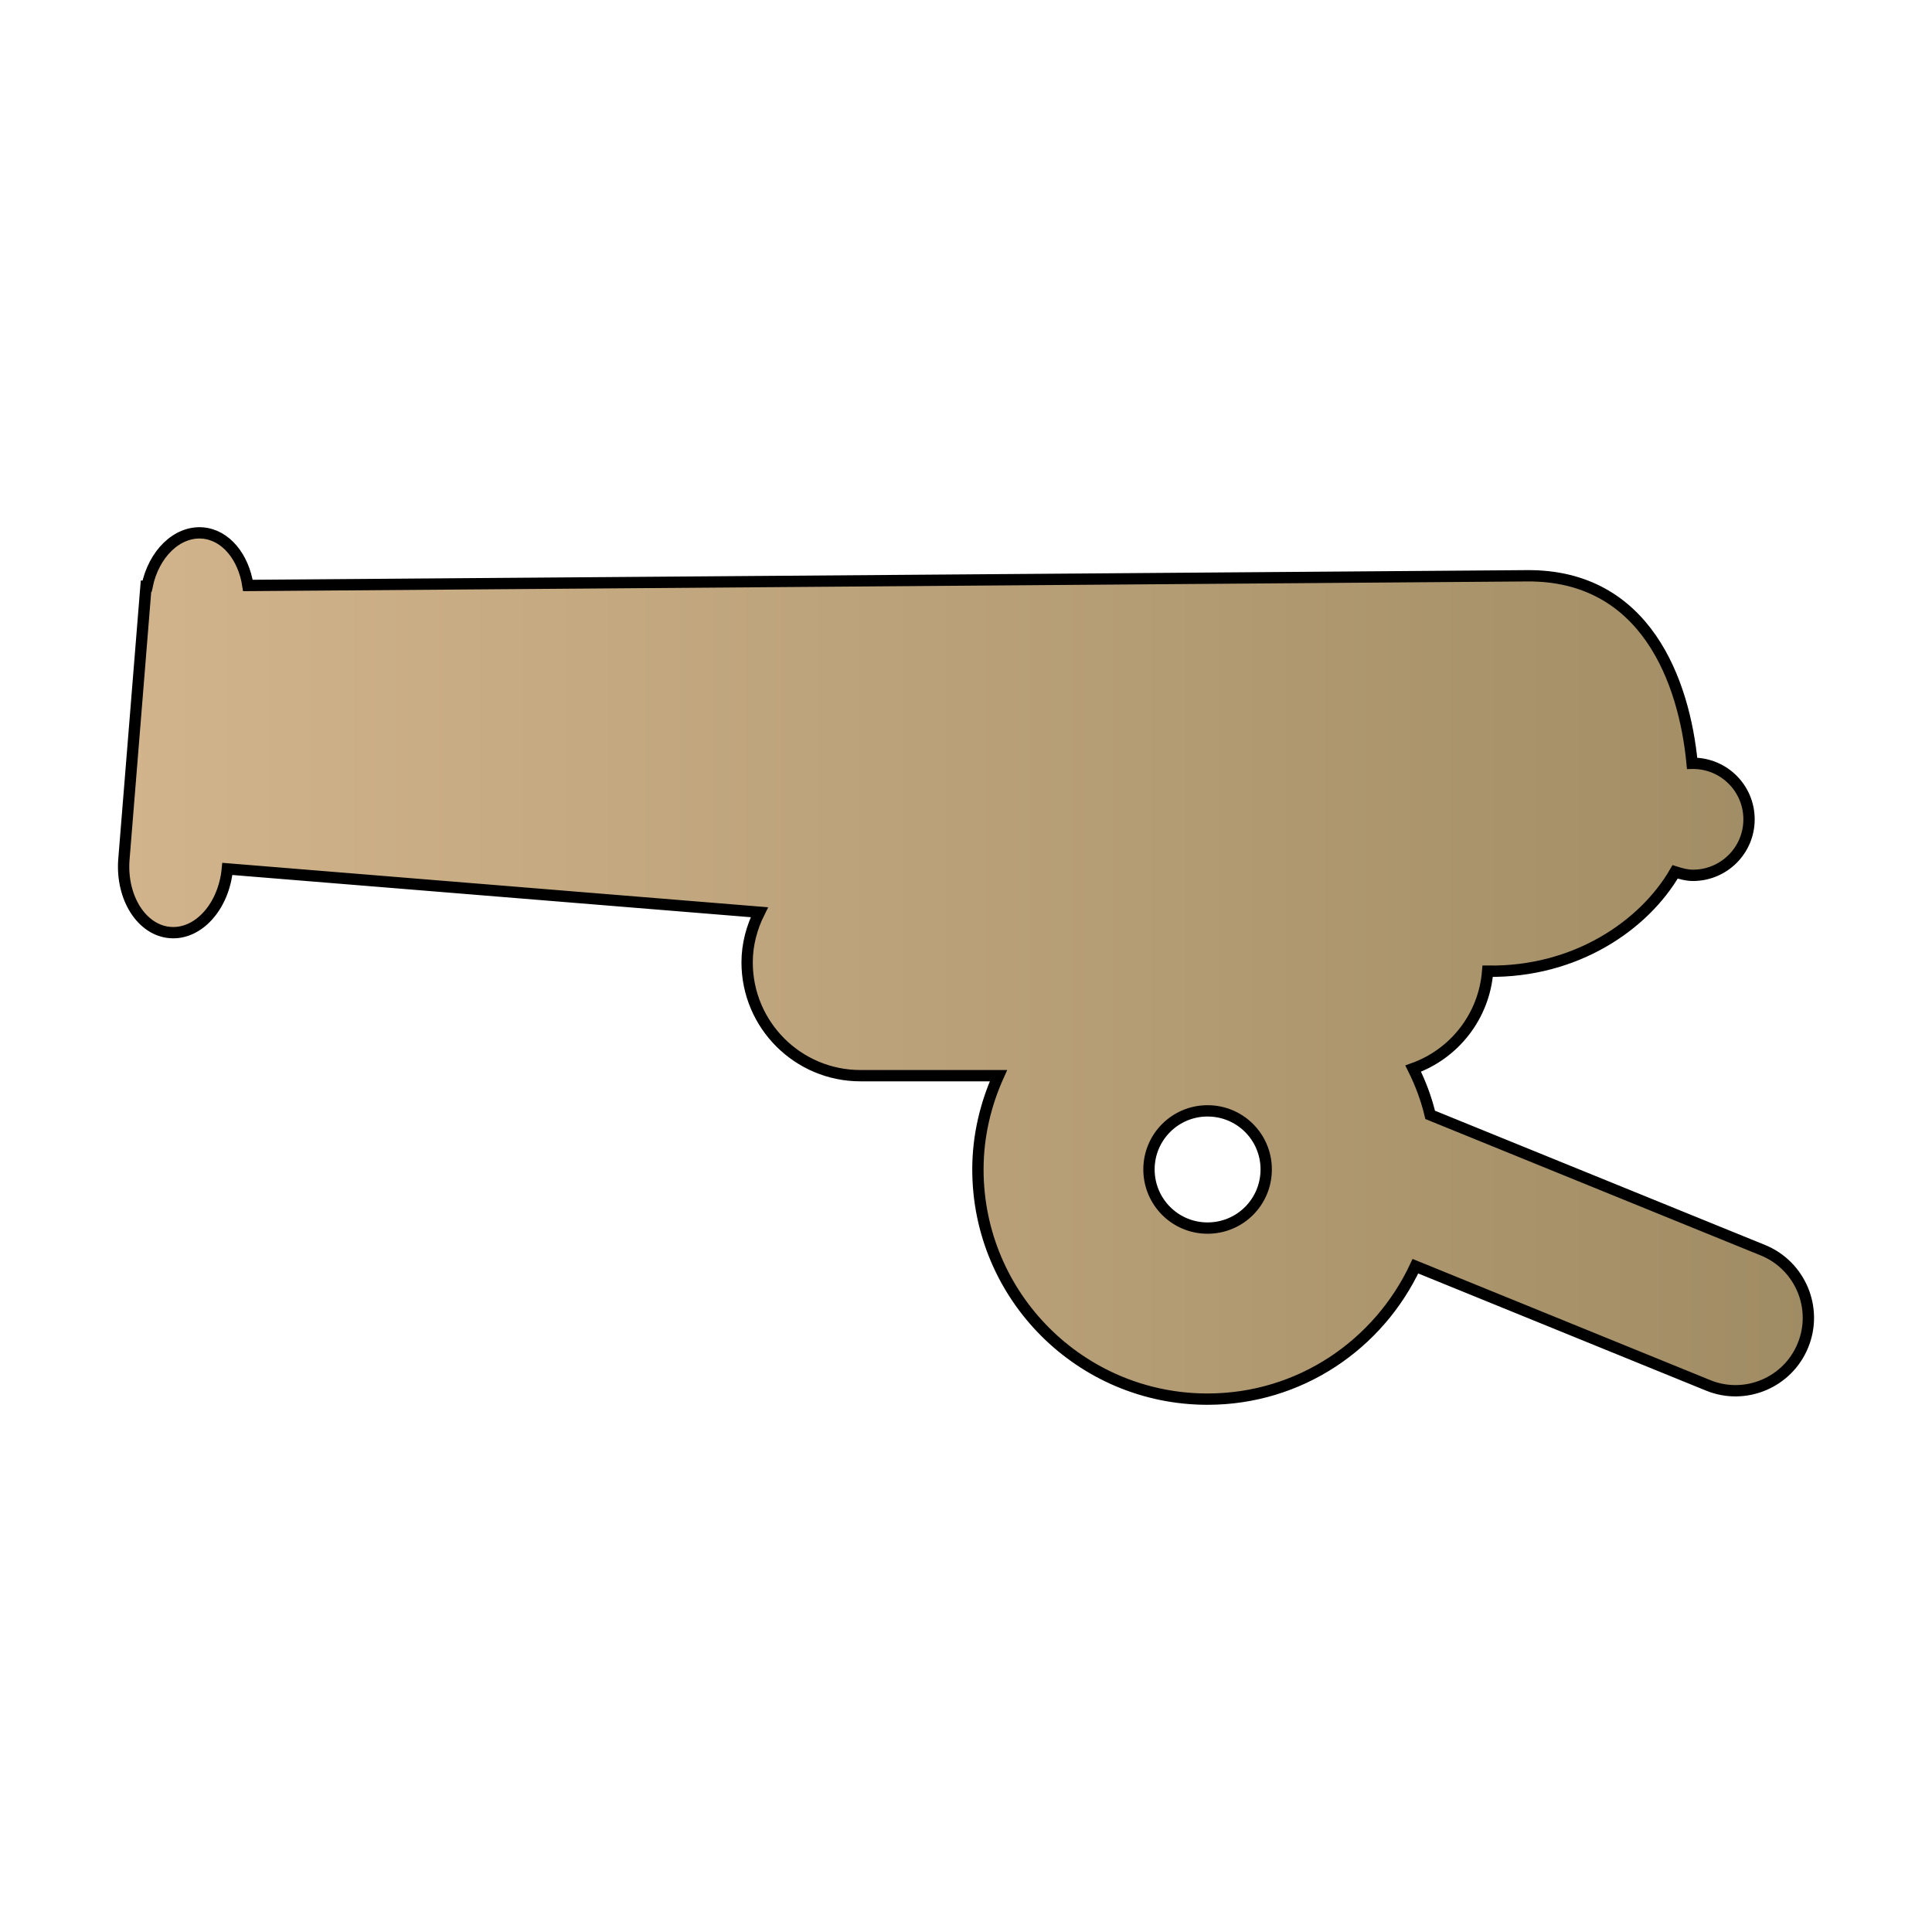
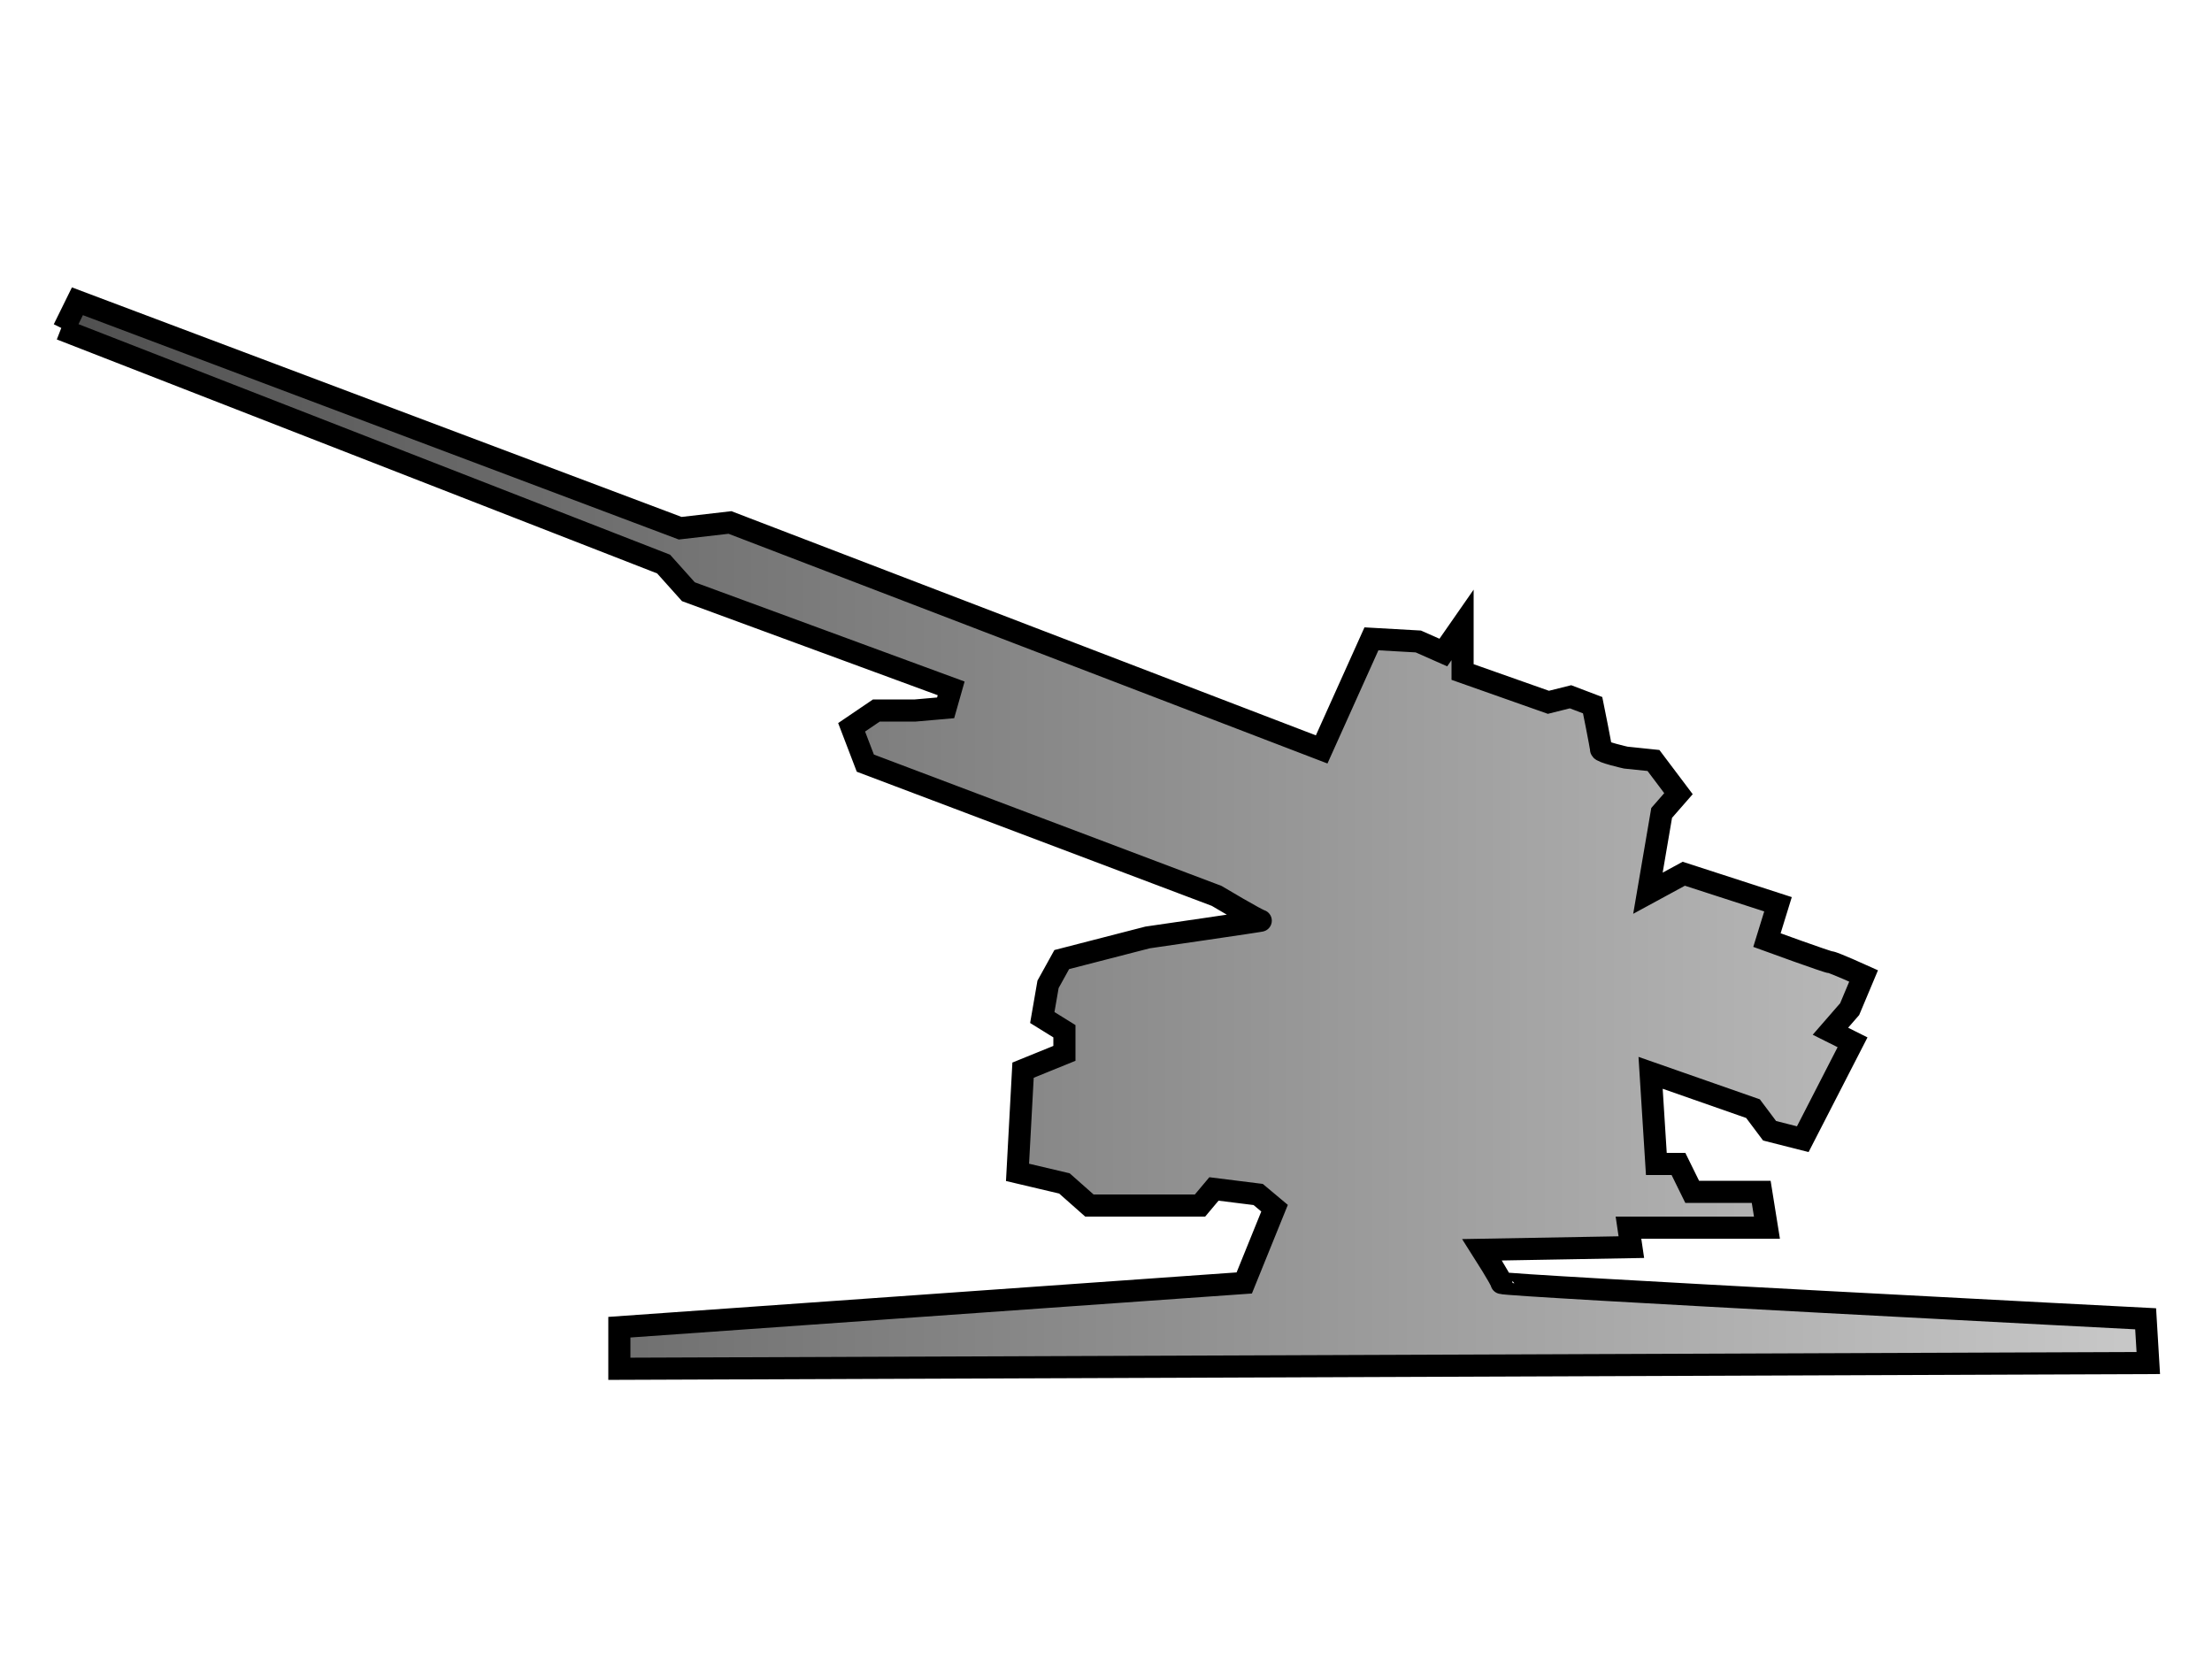
- <svg xmlns="http://www.w3.org/2000/svg" version="1.1" id="icon" x="0px" y="0px" width="1024px" height="1024px" viewBox="0 0 1024 1024" enable-background="new 0 0 1024 1024" xml:space="preserve">
+ <svg xmlns="http://www.w3.org/2000/svg" viewBox="0 0 100 75">
  <defs>
    <linearGradient id="de_color" x1="0%" y1="0%" x2="100%" y2="0%">
-       <stop offset="0%" style="stop-color:rgb(210,180,140);stop-opacity:1" />
-       <stop offset="100%" style="stop-color:rgb(160,140,100);stop-opacity:1" />
+       <stop offset="0%" style="stop-color:rgb(80,80,80);stop-opacity:1" />
+       <stop offset="100%" style="stop-color:rgb(200,200,200);stop-opacity:1" />
    </linearGradient>
  </defs>
-   <path stroke-width="6" stroke="black" fill="url(#de_color)" d="M934.466,662.671l-176.444-71.768c-2.064-8.634-5.132-16.77-9.01-24.526c21.773-7.76,37.604-27.656,39.481-51.62  c46.739,0.719,83.029-24.403,99.359-52.652c2.941,0.938,6.132,1.845,9.449,1.845c16.392,0,29.721-13.265,29.721-29.659  c0-16.486-13.329-29.721-29.721-29.721c-0.126,0-0.313,0.064-0.439,0.064c-4.13-43.393-24.527-99.955-87.534-99.456l-677.942,5.132  c-2.314-15.112-11.699-26.779-23.964-27.812c-13.64-1.097-25.966,11.136-29.469,28.187h-0.563l-0.501,6.039c0,0.062,0,0.062,0,0.062  l-4.569,56.562l-6.693,82.718l0,0c-1.314,19.928,9.511,36.979,24.527,38.199c15.016,1.22,28.468-13.86,30.345-33.727l282,22.963  c-4.003,8.009-6.505,16.957-6.505,26.592c0,33.131,26.903,60.037,60.066,60.037h73.143c-6.819,15.142-10.887,31.973-10.887,49.681  c0,67.261,54.497,121.76,121.698,121.76c48.928,0,90.726-28.908,110.185-70.454l155.11,63.134  c19.646,8.071,42.297-1.439,50.307-21.212C963.688,693.266,954.115,670.742,934.466,662.671z M640.016,650.908  c-17.145,0-31.034-13.891-31.034-31.097c0-17.145,13.89-31.034,31.034-31.034c17.269,0,31.097,13.89,31.097,31.034  C671.112,637.018,657.284,650.908,640.016,650.908z" />
+   <path id="Artillery" fill="url(#de_color)" stroke="black" stroke-width="1" d="M 2.88,14.88      C 2.88,14.88 3.50,13.62 3.50,13.62       3.50,13.62 30.75,23.88 30.75,23.88       30.75,23.88 33.00,23.62 33.00,23.62       33.00,23.62 59.75,33.88 59.75,33.88       59.75,33.88 62.00,28.88 62.00,28.88       62.00,28.88 64.12,29.00 64.12,29.00       64.12,29.00 65.25,29.50 65.25,29.50       65.25,29.50 66.12,28.25 66.12,28.25       66.12,28.25 66.12,30.38 66.12,30.38       66.12,30.38 70.00,31.75 70.00,31.75       70.00,31.75 71.00,31.50 71.00,31.50       71.00,31.50 72.00,31.88 72.00,31.88       72.00,31.88 72.38,33.75 72.38,33.88       72.38,34.00 73.50,34.25 73.50,34.25       73.50,34.25 74.75,34.38 74.75,34.38       74.75,34.38 75.88,35.88 75.88,35.88       75.88,35.88 75.12,36.75 75.12,36.75       75.12,36.75 74.50,40.38 74.50,40.38       74.50,40.38 76.12,39.50 76.12,39.50       76.12,39.50 80.38,40.88 80.38,40.88       80.38,40.88 79.88,42.50 79.88,42.50       79.88,42.50 82.62,43.50 82.75,43.50       82.88,43.50 84.25,44.12 84.25,44.12       84.25,44.12 83.62,45.62 83.62,45.62       83.62,45.62 82.75,46.62 82.75,46.62       82.75,46.62 83.75,47.12 83.75,47.12       83.75,47.12 81.50,51.50 81.50,51.50       81.50,51.50 80.00,51.12 80.00,51.12       80.00,51.12 79.25,50.12 79.25,50.12       79.25,50.12 74.62,48.50 74.62,48.50       74.62,48.50 74.88,52.62 74.88,52.62       74.88,52.62 75.88,52.62 75.88,52.62       75.88,52.62 76.50,53.88 76.50,53.88       76.50,53.88 79.62,53.88 79.62,53.88       79.62,53.88 79.88,55.50 79.88,55.50       79.88,55.50 73.62,55.50 73.62,55.50       73.62,55.50 73.75,56.38 73.75,56.38       73.75,56.38 67.00,56.50 67.00,56.50       67.00,56.50 67.88,57.88 67.88,58.00       67.88,58.12 97.00,59.62 97.00,59.62       97.00,59.62 97.12,61.62 97.12,61.62       97.12,61.62 28.00,61.88 28.00,61.88       28.00,61.88 28.00,60.00 28.00,60.00       28.00,60.00 56.25,58.00 56.25,58.00       56.25,58.00 57.62,54.62 57.62,54.62       57.62,54.62 56.88,54.00 56.88,54.00       56.88,54.00 54.88,53.75 54.88,53.75       54.88,53.75 54.25,54.50 54.25,54.50       54.25,54.50 49.25,54.50 49.25,54.50       49.25,54.50 48.12,53.50 48.12,53.50       48.12,53.50 46.00,53.00 46.00,53.00       46.00,53.00 46.25,48.38 46.25,48.38       46.25,48.38 48.12,47.62 48.12,47.62       48.12,47.62 48.12,46.62 48.12,46.62       48.12,46.62 47.12,46.00 47.12,46.00       47.12,46.00 47.38,44.50 47.38,44.50       47.38,44.50 48.00,43.38 48.00,43.38       48.00,43.38 51.88,42.38 51.88,42.38       51.88,42.38 57.12,41.62 57.00,41.62       56.88,41.62 55.00,40.50 55.00,40.50       55.00,40.50 39.12,34.50 39.12,34.50       39.12,34.50 38.50,32.88 38.50,32.88       38.50,32.88 39.62,32.12 39.62,32.12       39.62,32.12 41.38,32.12 41.38,32.12       41.38,32.12 42.75,32.00 42.75,32.00       42.75,32.00 43.00,31.12 43.00,31.12       43.00,31.12 31.12,26.75 31.12,26.75       31.12,26.75 30.00,25.50 30.00,25.50       30.00,25.50 2.75,14.88 2.75,14.88" />
</svg>
